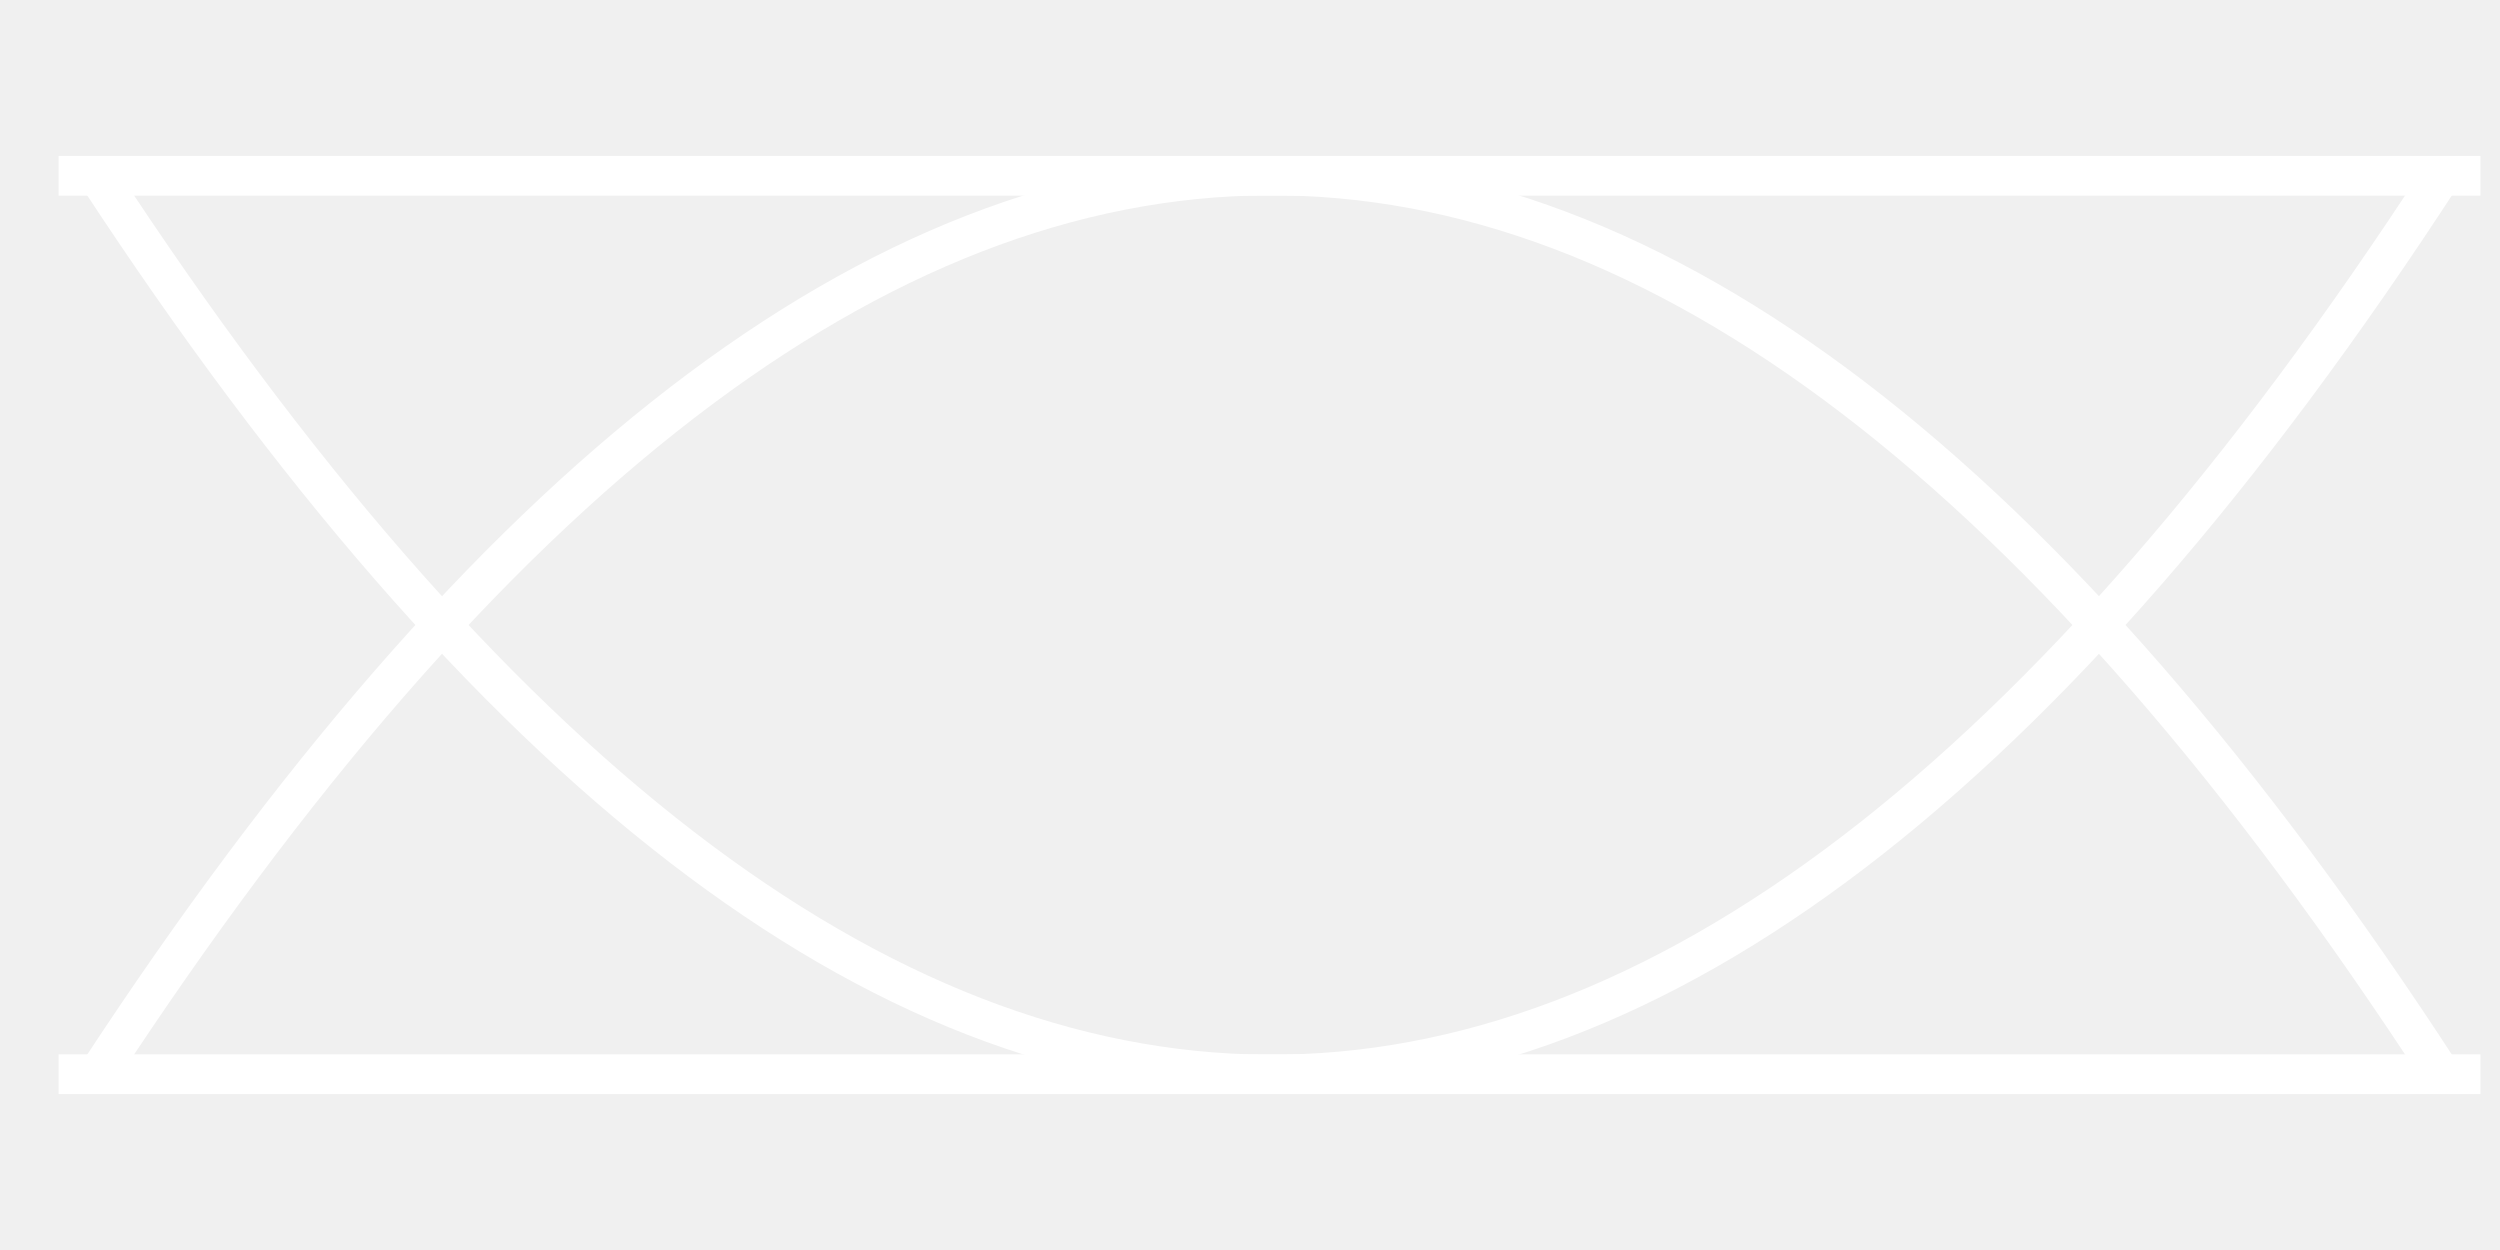
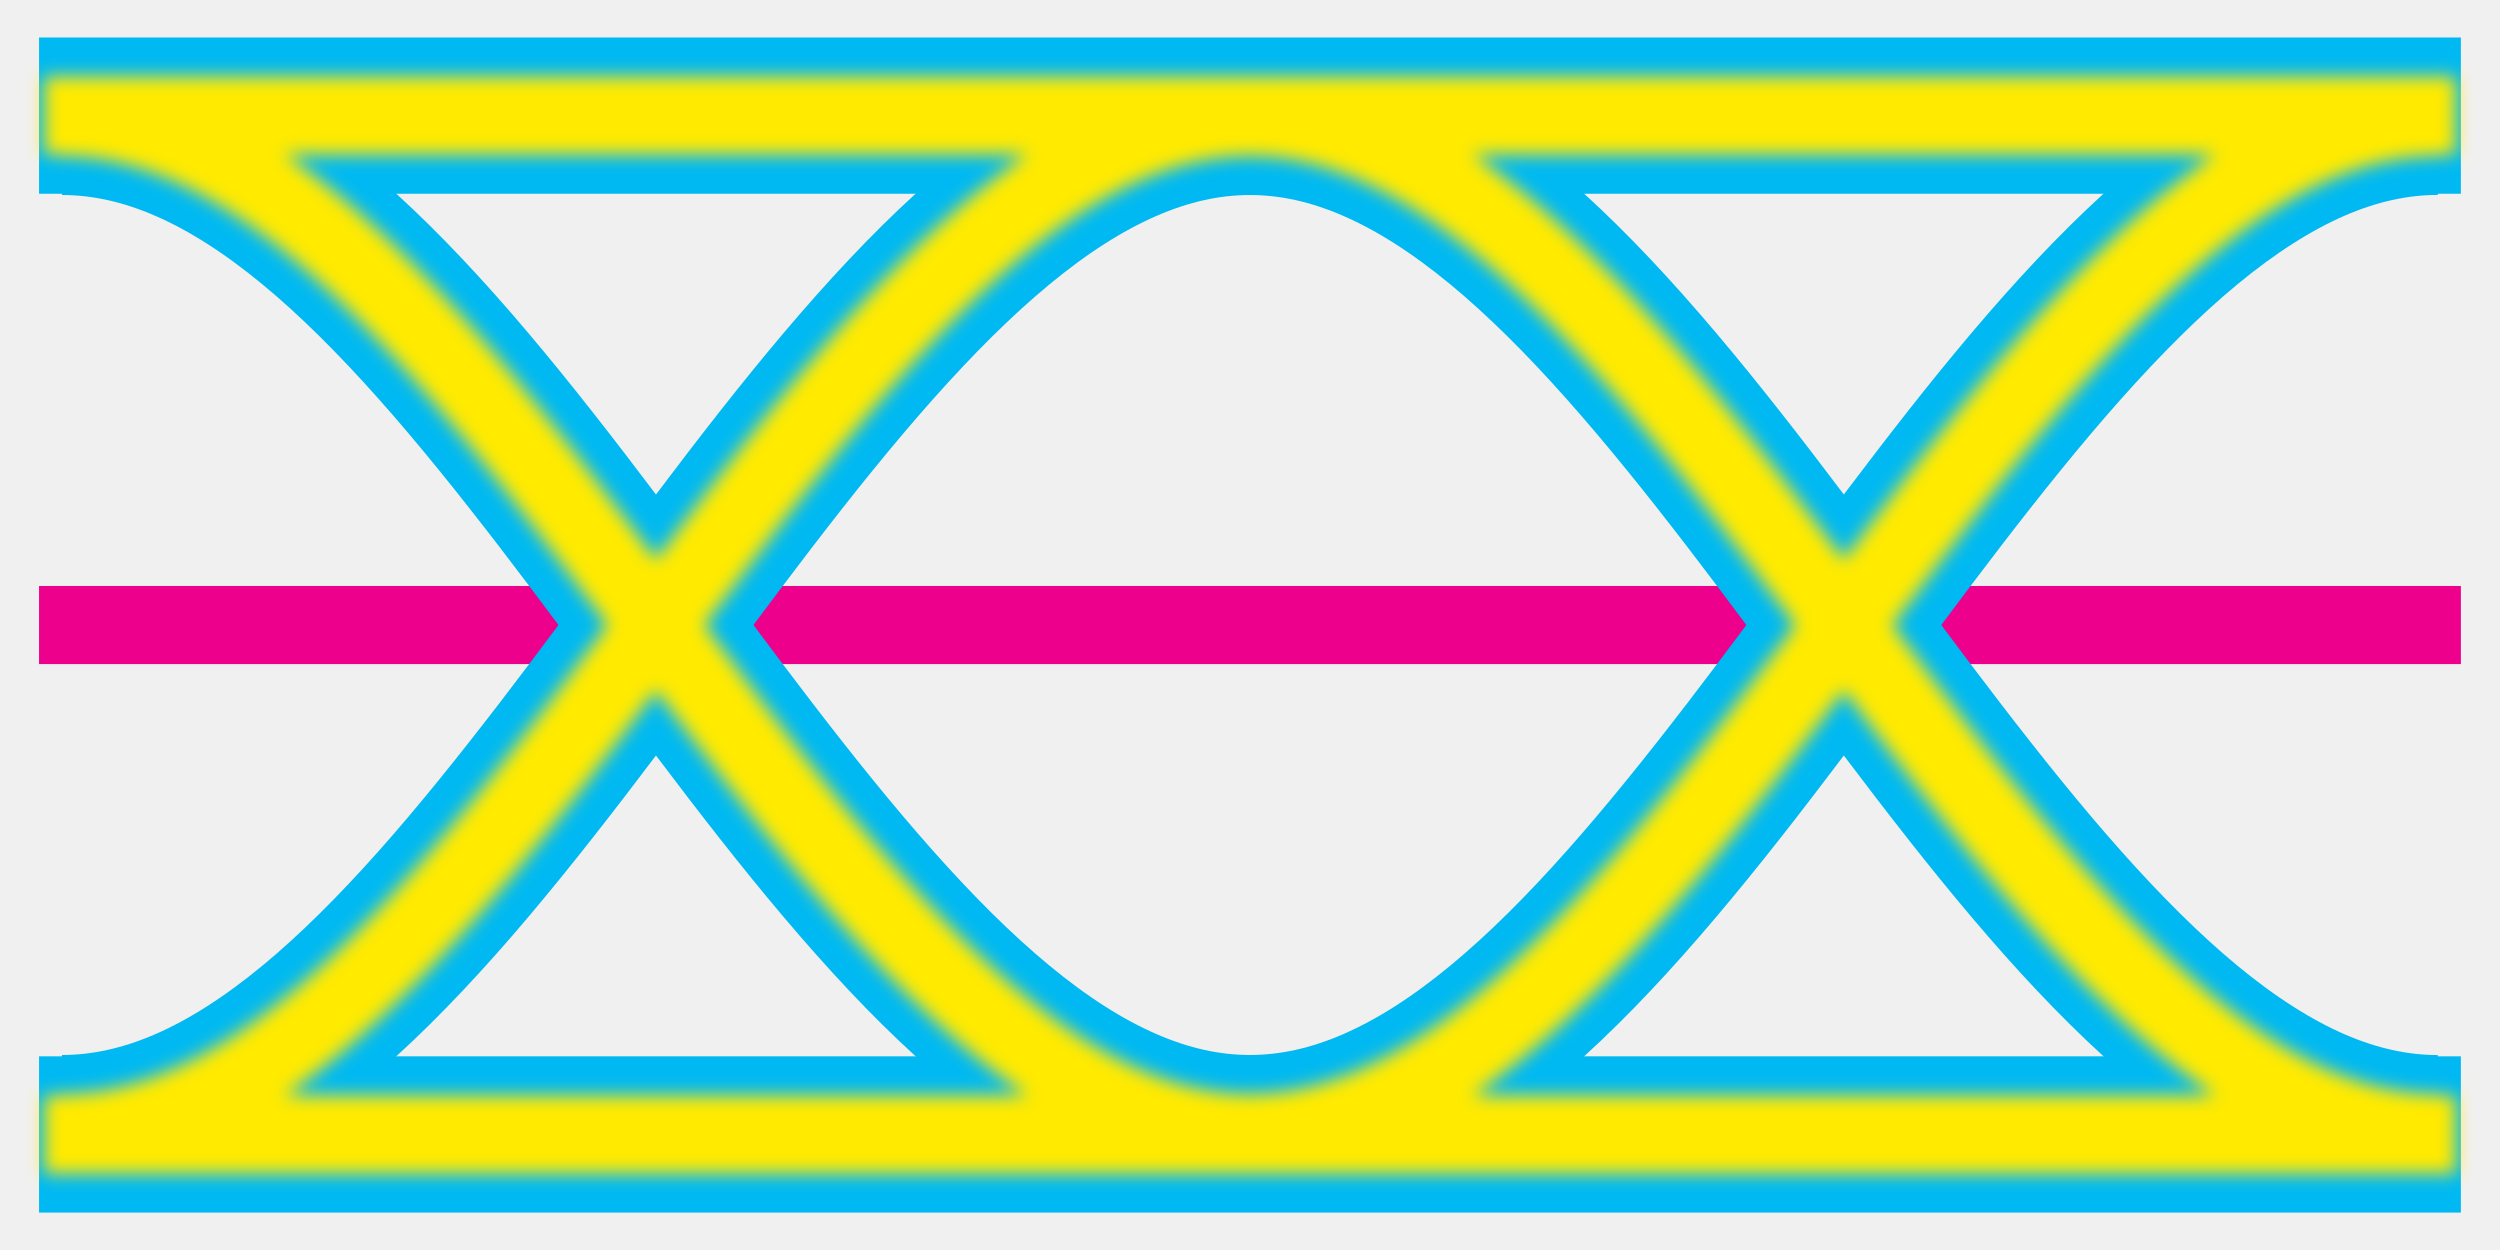
- <svg xmlns="http://www.w3.org/2000/svg" width="128" height="64" viewBox="0 0 33.867 16.933" version="1.1" id="svg8">
-   <defs id="defs2" />
+ <svg xmlns="http://www.w3.org/2000/svg" width="128" height="64" viewBox="0 0 33.867 16.933" version="1.1" id="svg1" xml:space="preserve">
+   <defs id="defs1">
+     <linearGradient id="swatch16">
+       <stop style="stop-color:#00b9f2;stop-opacity:1;" offset="0" id="stop17" />
+     </linearGradient>
+     <filter style="color-interpolation-filters:sRGB" id="filter18" x="-0.009" y="-0.059" width="1.017" height="1.117">
+       <feGaussianBlur stdDeviation="0.116" id="feGaussianBlur18" />
+     </filter>
+   </defs>
  <g id="layer1">
-     <path style="fill:none;stroke:#ffffff;stroke-width:0.538;stroke-linecap:butt;stroke-linejoin:miter;stroke-miterlimit:4;stroke-dasharray:none;stroke-opacity:1" d="M 0.794,2.381 H 33.602" id="path3179" />
-     <path style="fill:none;stroke:#ffffff;stroke-width:0.538;stroke-linecap:butt;stroke-linejoin:miter;stroke-miterlimit:4;stroke-dasharray:none;stroke-opacity:1" d="M 0.794,14.552 H 33.602" id="path3179-4" />
-     <path style="fill:none;stroke:#ffffff;stroke-width:0.529;stroke-linecap:butt;stroke-linejoin:miter;stroke-opacity:1;stroke-miterlimit:4;stroke-dasharray:none" d="m 1.323,14.552 c 10.537,-16.102 21.119,-16.353 31.75,0" id="path3217" />
-     <path style="fill:none;stroke:#ffffff;stroke-width:0.529;stroke-linecap:butt;stroke-linejoin:miter;stroke-opacity:1;stroke-miterlimit:4;stroke-dasharray:none" d="m 1.323,2.381 c 10.537,16.102 21.119,16.353 31.75,0" id="path3217-9" />
+     <path style="stroke-width:1.058;stroke-dasharray:none;fill:#404040;fill-opacity:1;stroke:#ec008c;stroke-linejoin:miter;stroke-miterlimit:10;stroke-opacity:1" d="M 0.529,8.467 H 33.337" id="path17" />
+     <g id="g18" style="stroke-width:2.117;stroke-dasharray:none">
+       <path style="fill:#404040;fill-opacity:1;stroke:#00b9f2;stroke-width:2.117;stroke-linejoin:miter;stroke-miterlimit:10;stroke-dasharray:none;stroke-opacity:1" d="M 0.529,1.566 H 33.337" id="path17-3" />
+       <path style="fill:#404040;fill-opacity:1;stroke:#00b9f2;stroke-width:2.117;stroke-linejoin:miter;stroke-miterlimit:10;stroke-dasharray:none;stroke-opacity:1" d="M 0.529,15.368 H 33.337" id="path17-37" />
+       <path style="fill:none;fill-opacity:1;stroke:#00b9f2;stroke-width:2.117;stroke-linejoin:miter;stroke-miterlimit:10;stroke-dasharray:none;stroke-opacity:1" d="M 0.839,1.583 C 1.403,1.583 1.968,1.709 2.533,1.956 3.098,2.202 3.662,2.568 4.227,3.034 c 0.565,0.466 1.129,1.032 1.694,1.667 0.565,0.635 1.129,1.34 1.694,2.075 0.565,0.736 1.129,1.502 1.694,2.258 0.565,0.756 1.129,1.502 1.694,2.197 0.565,0.695 1.13,1.339 1.694,1.897 0.565,0.558 1.129,1.031 1.694,1.392 0.565,0.361 1.13,0.611 1.694,0.736 0.565,0.125 1.129,0.125 1.694,0 0.565,-0.125 1.129,-0.375 1.694,-0.736 0.565,-0.361 1.13,-0.834 1.694,-1.392 0.565,-0.558 1.129,-1.202 1.694,-1.897 0.565,-0.695 1.13,-1.441 1.694,-2.197 0.565,-0.756 1.129,-1.523 1.694,-2.258 0.565,-0.736 1.129,-1.44 1.694,-2.075 0.565,-0.635 1.13,-1.201 1.694,-1.667 0.565,-0.466 1.129,-0.832 1.694,-1.079 0.565,-0.247 1.13,-0.373 1.694,-0.373" title="cos(x)" id="path18" />
+       <path style="fill:none;fill-opacity:1;stroke:#00b9f2;stroke-width:2.117;stroke-linejoin:miter;stroke-miterlimit:10;stroke-dasharray:none;stroke-opacity:1" d="M 0.839,15.35 C 1.403,15.35 1.968,15.224 2.533,14.977 3.098,14.731 3.662,14.365 4.227,13.899 c 0.565,-0.466 1.129,-1.032 1.694,-1.667 0.565,-0.635 1.129,-1.34 1.694,-2.075 0.565,-0.736 1.129,-1.502 1.694,-2.258 0.565,-0.756 1.129,-1.502 1.694,-2.197 0.565,-0.695 1.13,-1.339 1.694,-1.897 0.565,-0.558 1.129,-1.031 1.694,-1.392 0.565,-0.361 1.13,-0.611 1.694,-0.736 0.565,-0.125 1.129,-0.125 1.694,0 0.565,0.125 1.129,0.375 1.694,0.736 0.565,0.361 1.13,0.834 1.694,1.392 0.565,0.558 1.129,1.202 1.694,1.897 0.565,0.695 1.13,1.441 1.694,2.197 0.565,0.756 1.129,1.523 1.694,2.258 0.565,0.736 1.129,1.44 1.694,2.075 0.565,0.635 1.13,1.201 1.694,1.667 0.565,0.466 1.129,0.832 1.694,1.079 0.565,0.247 1.13,0.373 1.694,0.373" title="cos(x)" id="path18-3" />
+     </g>
+   </g>
+   <g id="layer2">
+     <g id="g18-1" style="stroke-width:1.058;stroke-dasharray:none;stroke:#ffea00;stroke-opacity:1;filter:url(#filter18)">
+       <path style="fill:#404040;fill-opacity:1;stroke:#ffea00;stroke-width:1.058;stroke-linejoin:miter;stroke-miterlimit:10;stroke-dasharray:none;stroke-opacity:1" d="M 0.597,1.564 H 33.27" id="path17-3-4" />
+       <path style="fill:#404040;fill-opacity:1;stroke:#ffea00;stroke-width:1.058;stroke-linejoin:miter;stroke-miterlimit:10;stroke-dasharray:none;stroke-opacity:1" d="M 0.597,15.369 H 33.27" id="path17-37-8" />
+       <path style="fill:none;fill-opacity:1;stroke:#ffea00;stroke-width:1.058;stroke-linejoin:miter;stroke-miterlimit:10;stroke-dasharray:none;stroke-opacity:1" d="M 0.839,1.583 C 1.403,1.583 1.968,1.709 2.533,1.956 3.098,2.202 3.662,2.568 4.227,3.034 c 0.565,0.466 1.129,1.032 1.694,1.667 0.565,0.635 1.129,1.34 1.694,2.075 0.565,0.736 1.129,1.502 1.694,2.258 0.565,0.756 1.129,1.502 1.694,2.197 0.565,0.695 1.13,1.339 1.694,1.897 0.565,0.558 1.129,1.031 1.694,1.392 0.565,0.361 1.13,0.611 1.694,0.736 0.565,0.125 1.129,0.125 1.694,0 0.565,-0.125 1.129,-0.375 1.694,-0.736 0.565,-0.361 1.13,-0.834 1.694,-1.392 0.565,-0.558 1.129,-1.202 1.694,-1.897 0.565,-0.695 1.13,-1.441 1.694,-2.197 0.565,-0.756 1.129,-1.523 1.694,-2.258 0.565,-0.736 1.129,-1.44 1.694,-2.075 0.565,-0.635 1.13,-1.201 1.694,-1.667 0.565,-0.466 1.129,-0.832 1.694,-1.079 0.565,-0.247 1.13,-0.373 1.694,-0.373" title="cos(x)" id="path18-5" />
+       <path style="fill:none;fill-opacity:1;stroke:#ffea00;stroke-width:1.058;stroke-linejoin:miter;stroke-miterlimit:10;stroke-dasharray:none;stroke-opacity:1" d="M 0.839,15.35 C 1.403,15.35 1.968,15.224 2.533,14.977 3.098,14.731 3.662,14.365 4.227,13.899 c 0.565,-0.466 1.129,-1.032 1.694,-1.667 0.565,-0.635 1.129,-1.34 1.694,-2.075 0.565,-0.736 1.129,-1.502 1.694,-2.258 0.565,-0.756 1.129,-1.502 1.694,-2.197 0.565,-0.695 1.13,-1.339 1.694,-1.897 0.565,-0.558 1.129,-1.031 1.694,-1.392 0.565,-0.361 1.13,-0.611 1.694,-0.736 0.565,-0.125 1.129,-0.125 1.694,0 0.565,0.125 1.129,0.375 1.694,0.736 0.565,0.361 1.13,0.834 1.694,1.392 0.565,0.558 1.129,1.202 1.694,1.897 0.565,0.695 1.13,1.441 1.694,2.197 0.565,0.756 1.129,1.523 1.694,2.258 0.565,0.736 1.129,1.44 1.694,2.075 0.565,0.635 1.13,1.201 1.694,1.667 0.565,0.466 1.129,0.832 1.694,1.079 0.565,0.247 1.13,0.373 1.694,0.373" title="cos(x)" id="path18-3-2" />
+     </g>
  </g>
</svg>
